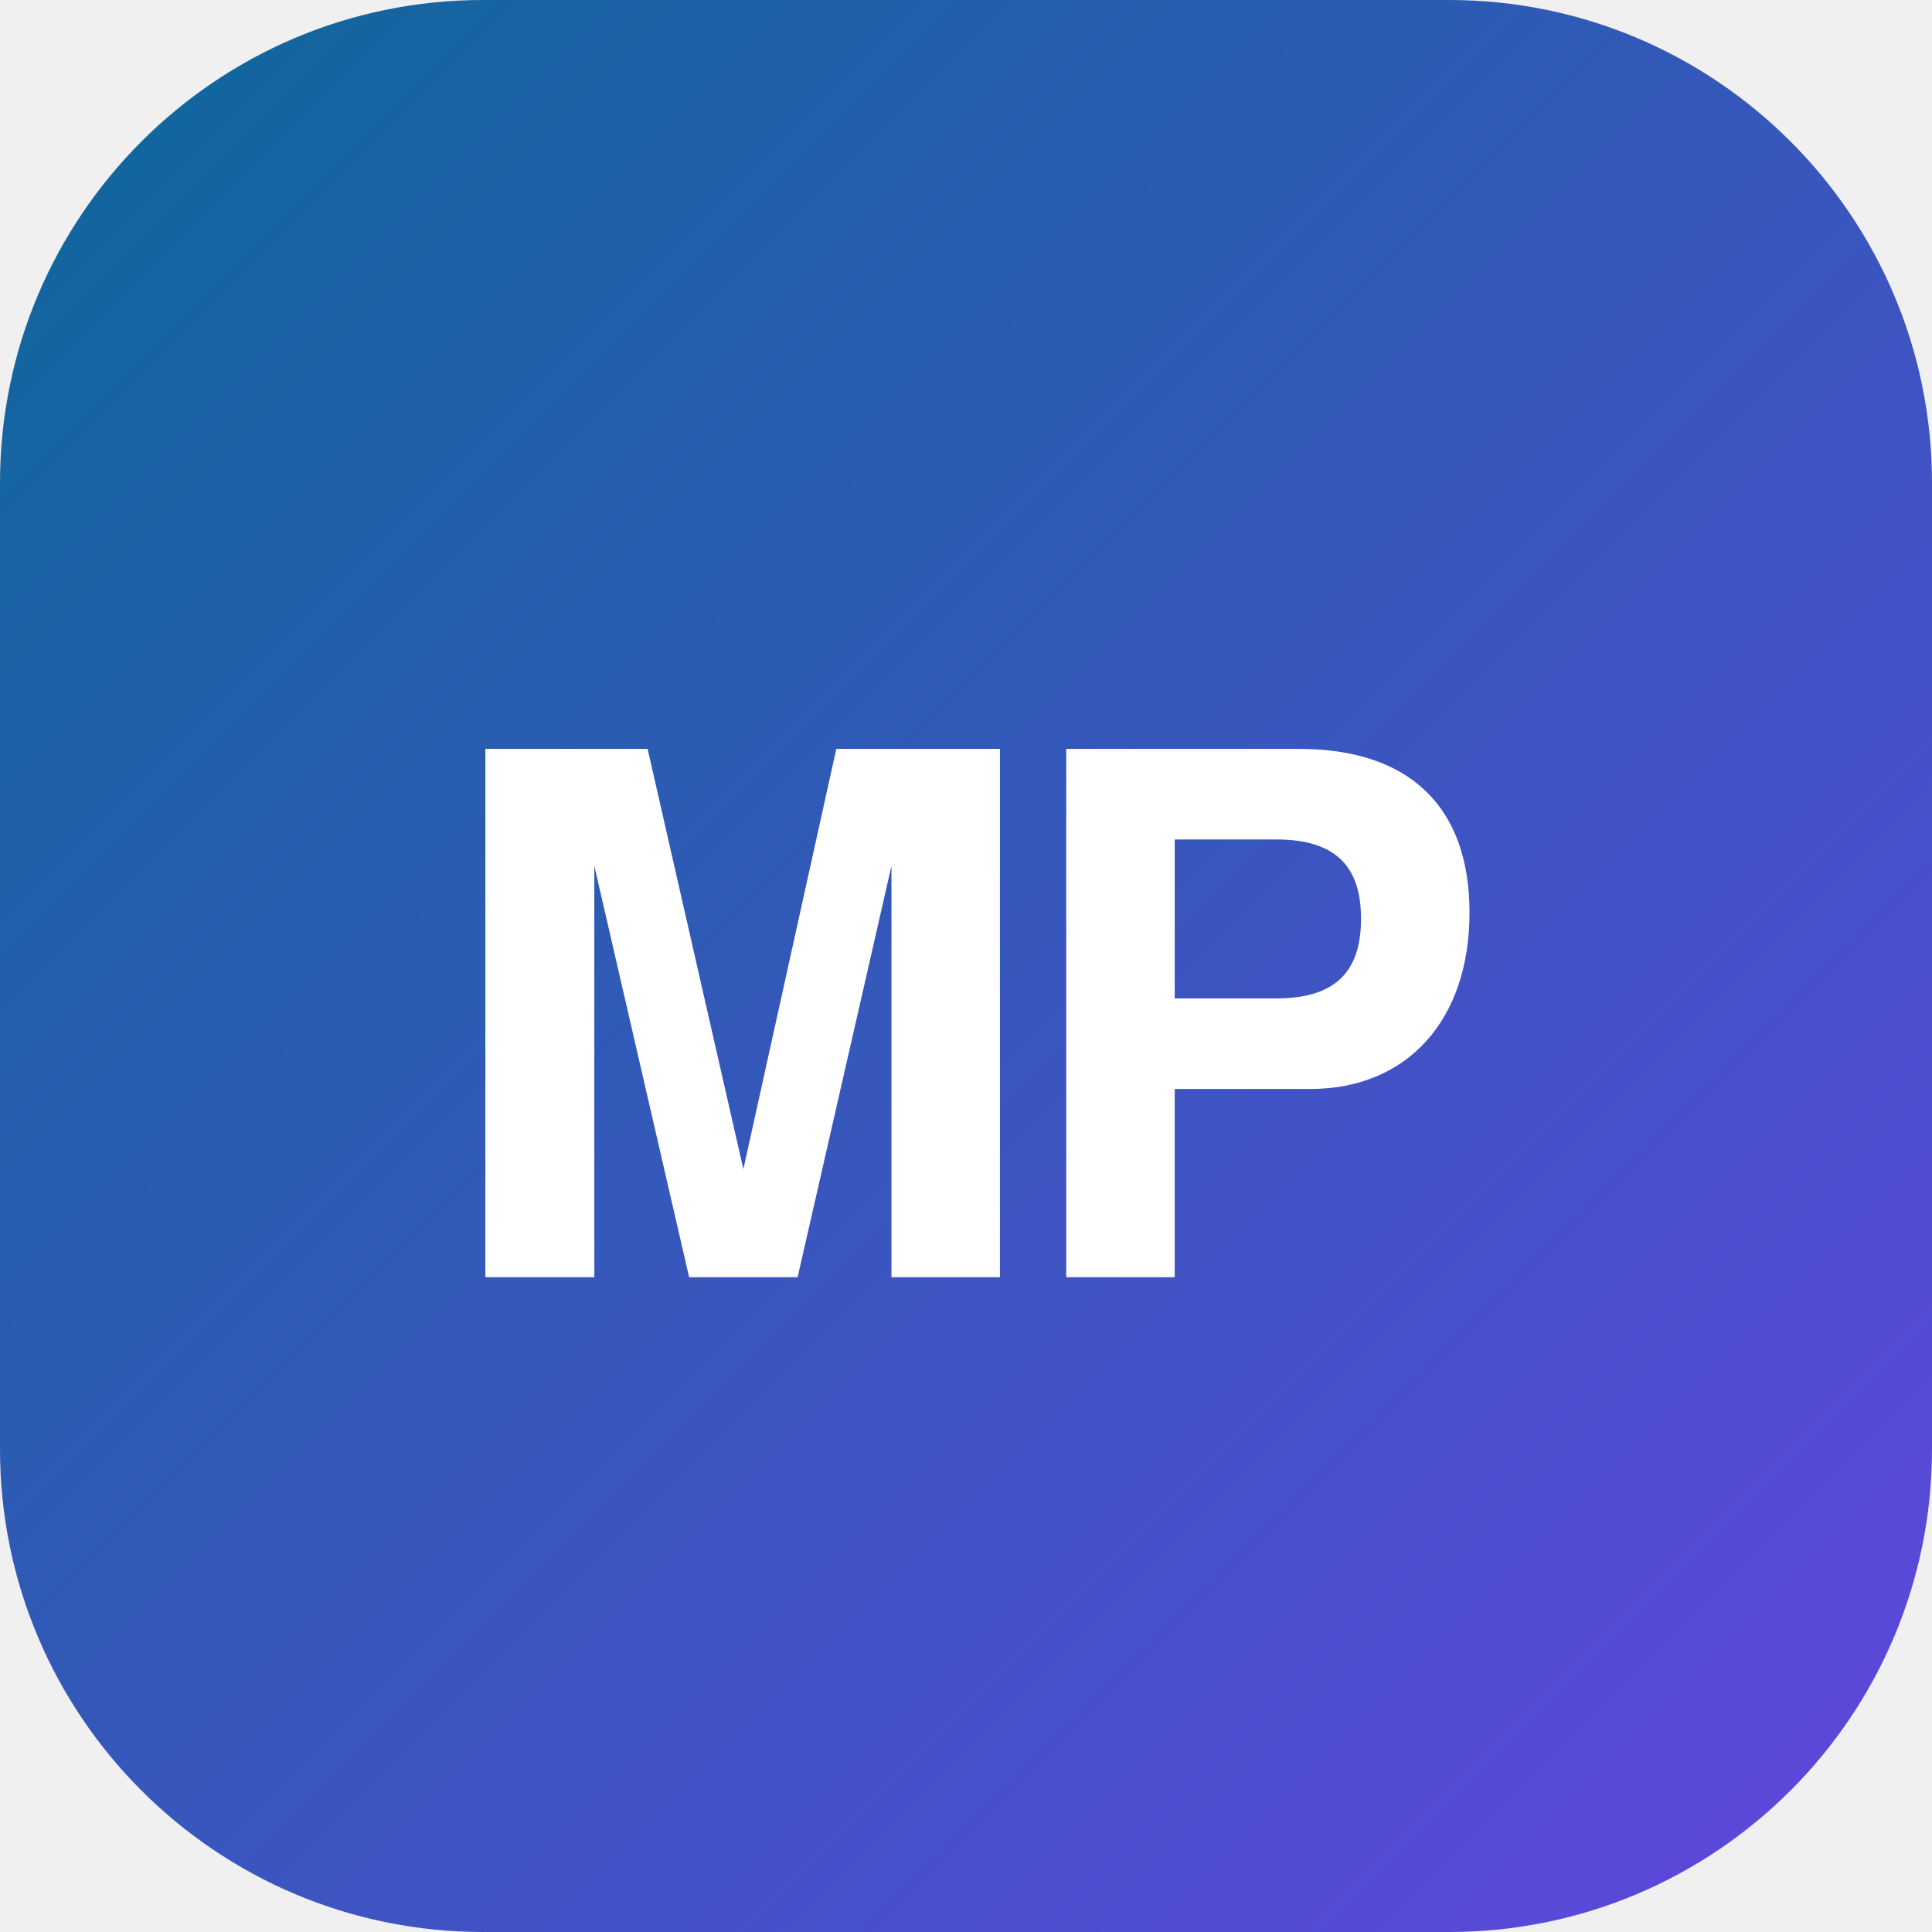
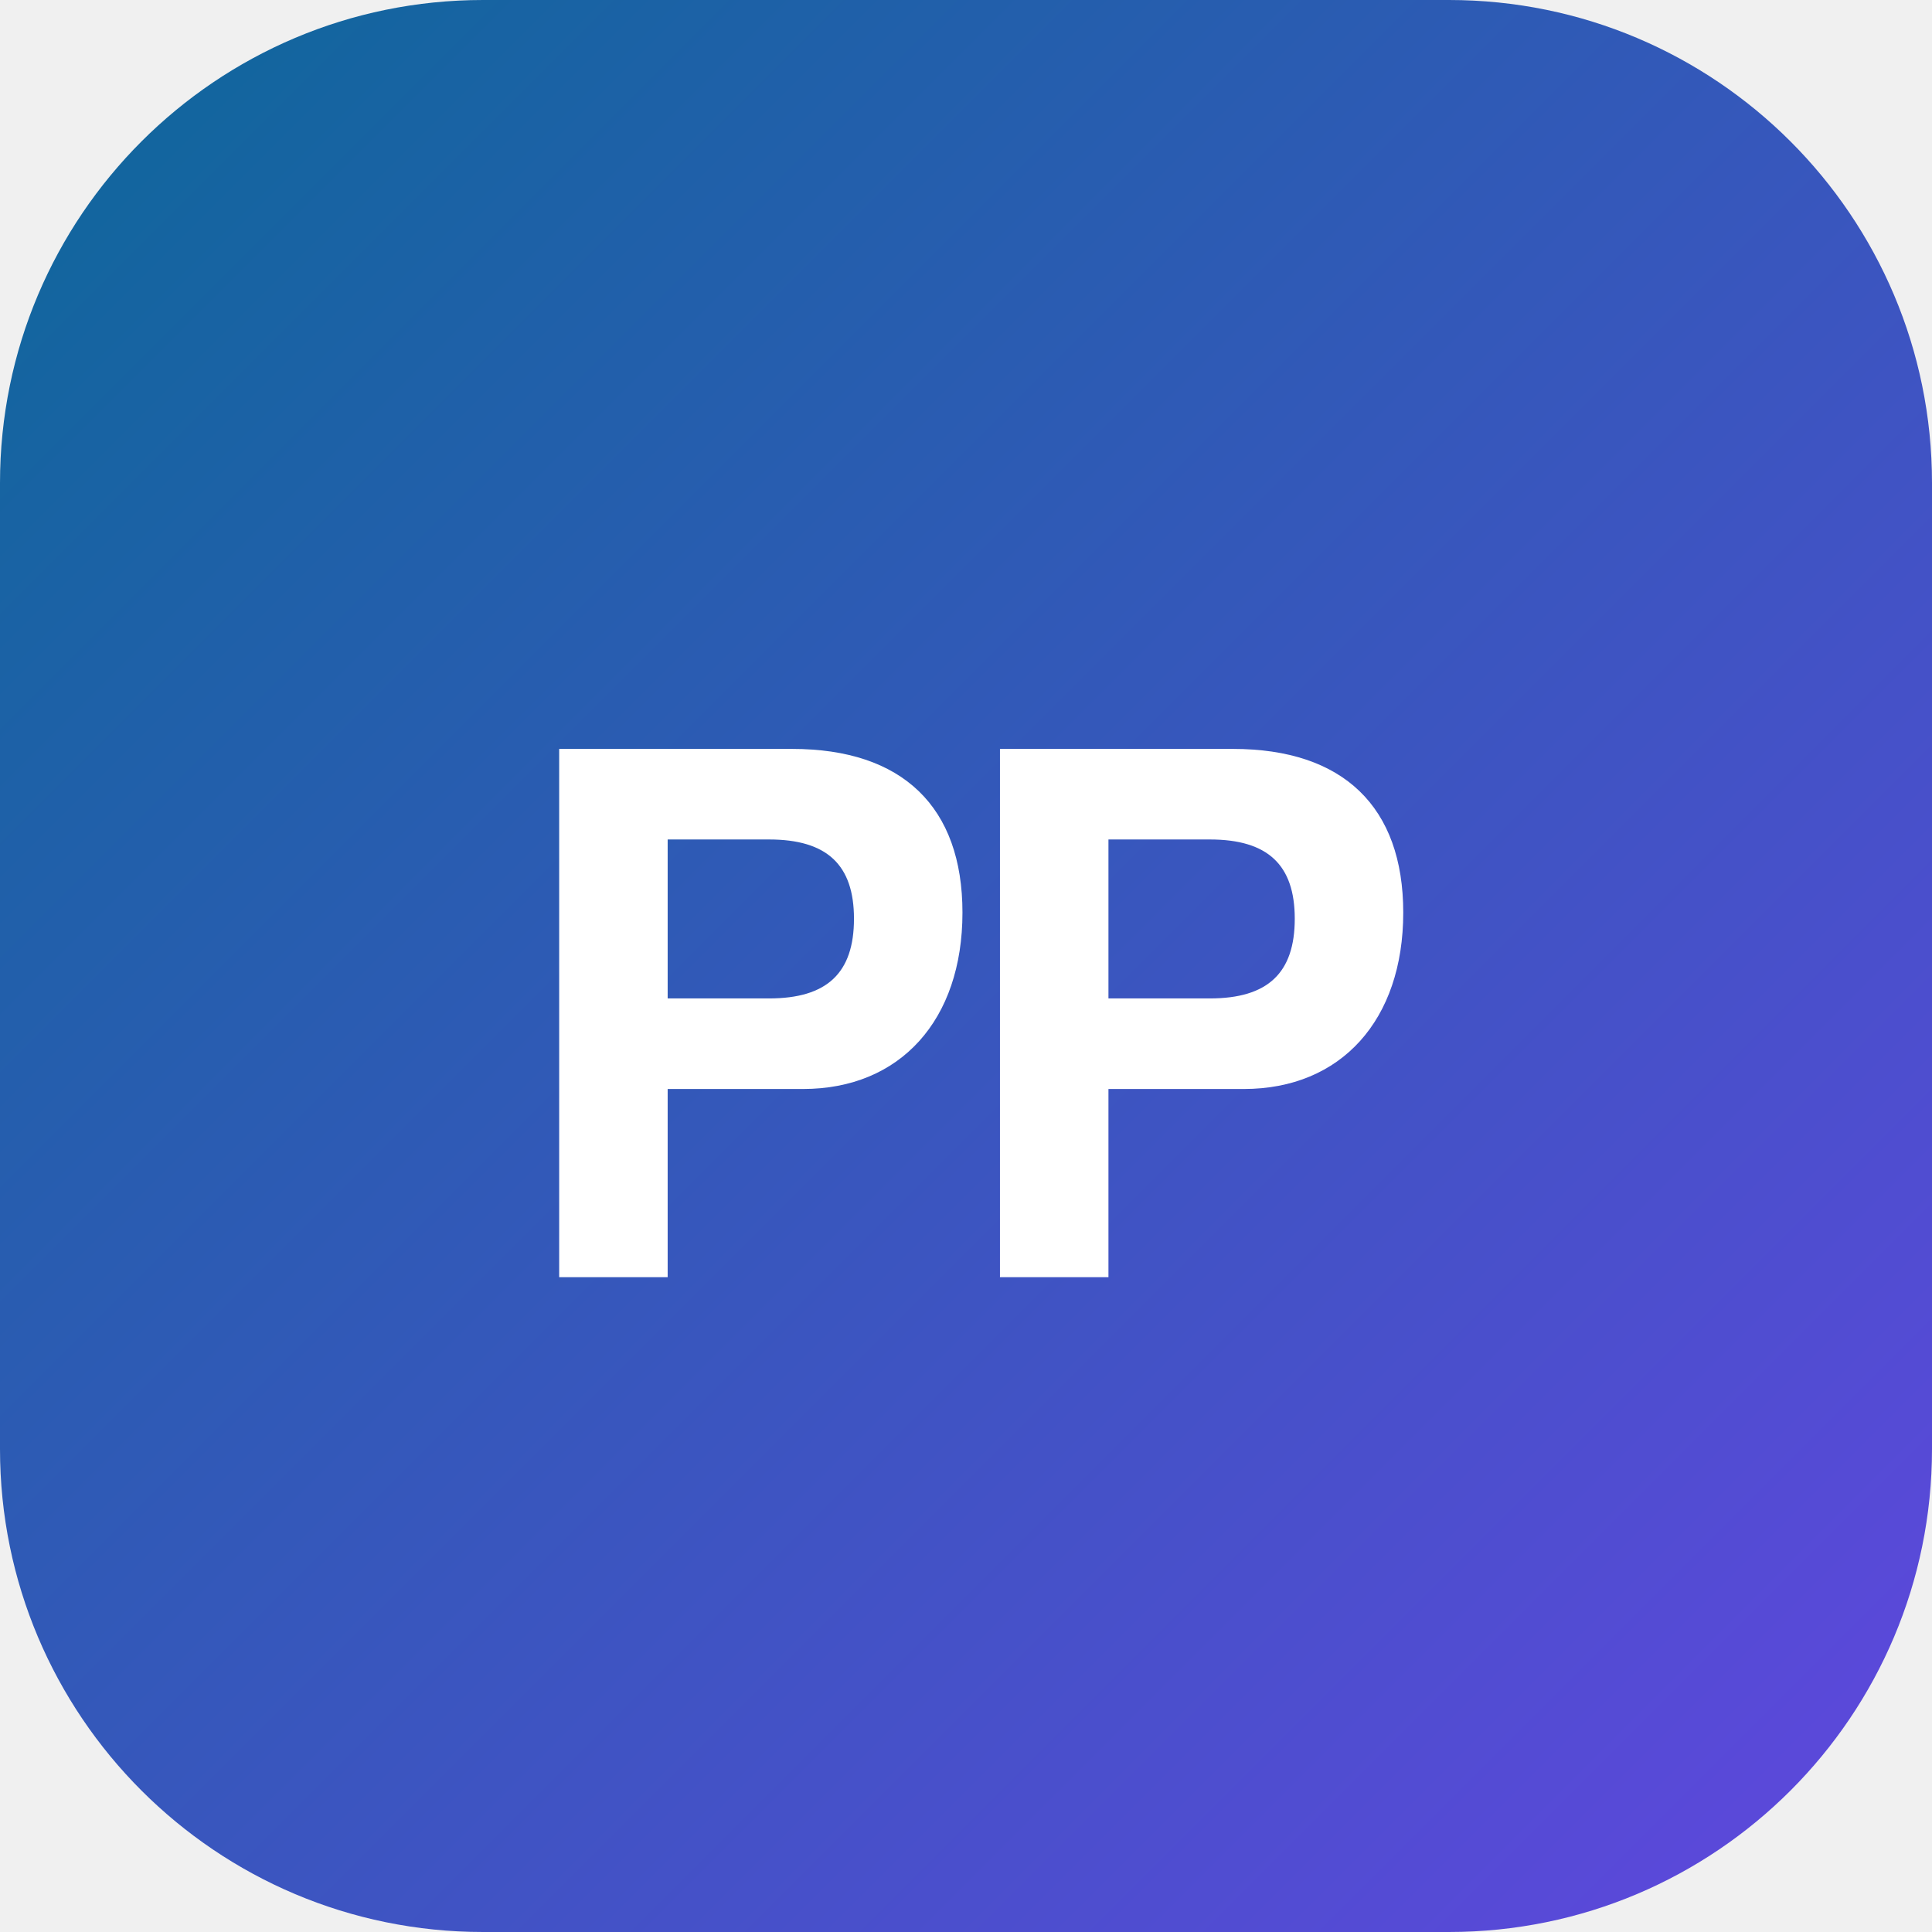
<svg xmlns="http://www.w3.org/2000/svg" viewBox="0 0 64 64" width="64" height="64">
  <defs>
    <linearGradient id="g" x1="0" y1="0" x2="1" y2="1">
      <stop offset="0" stop-color="#0c6899" />
      <stop offset="1" stop-color="#6146df" />
    </linearGradient>
  </defs>
  <rect width="64" height="64" rx="16" fill="url(#g)" />
-   <text x="50%" y="53%" dominant-baseline="middle" text-anchor="middle" font-family="Helvetica,Arial,sans-serif" font-size="24" font-weight="700" letter-spacing="-1" fill="#ffffff">MP</text>
+   <text x="50%" y="53%" dominant-baseline="middle" text-anchor="middle" font-family="Helvetica,Arial,sans-serif" font-size="24" font-weight="700" letter-spacing="-1" fill="#ffffff">PP</text>
</svg>
